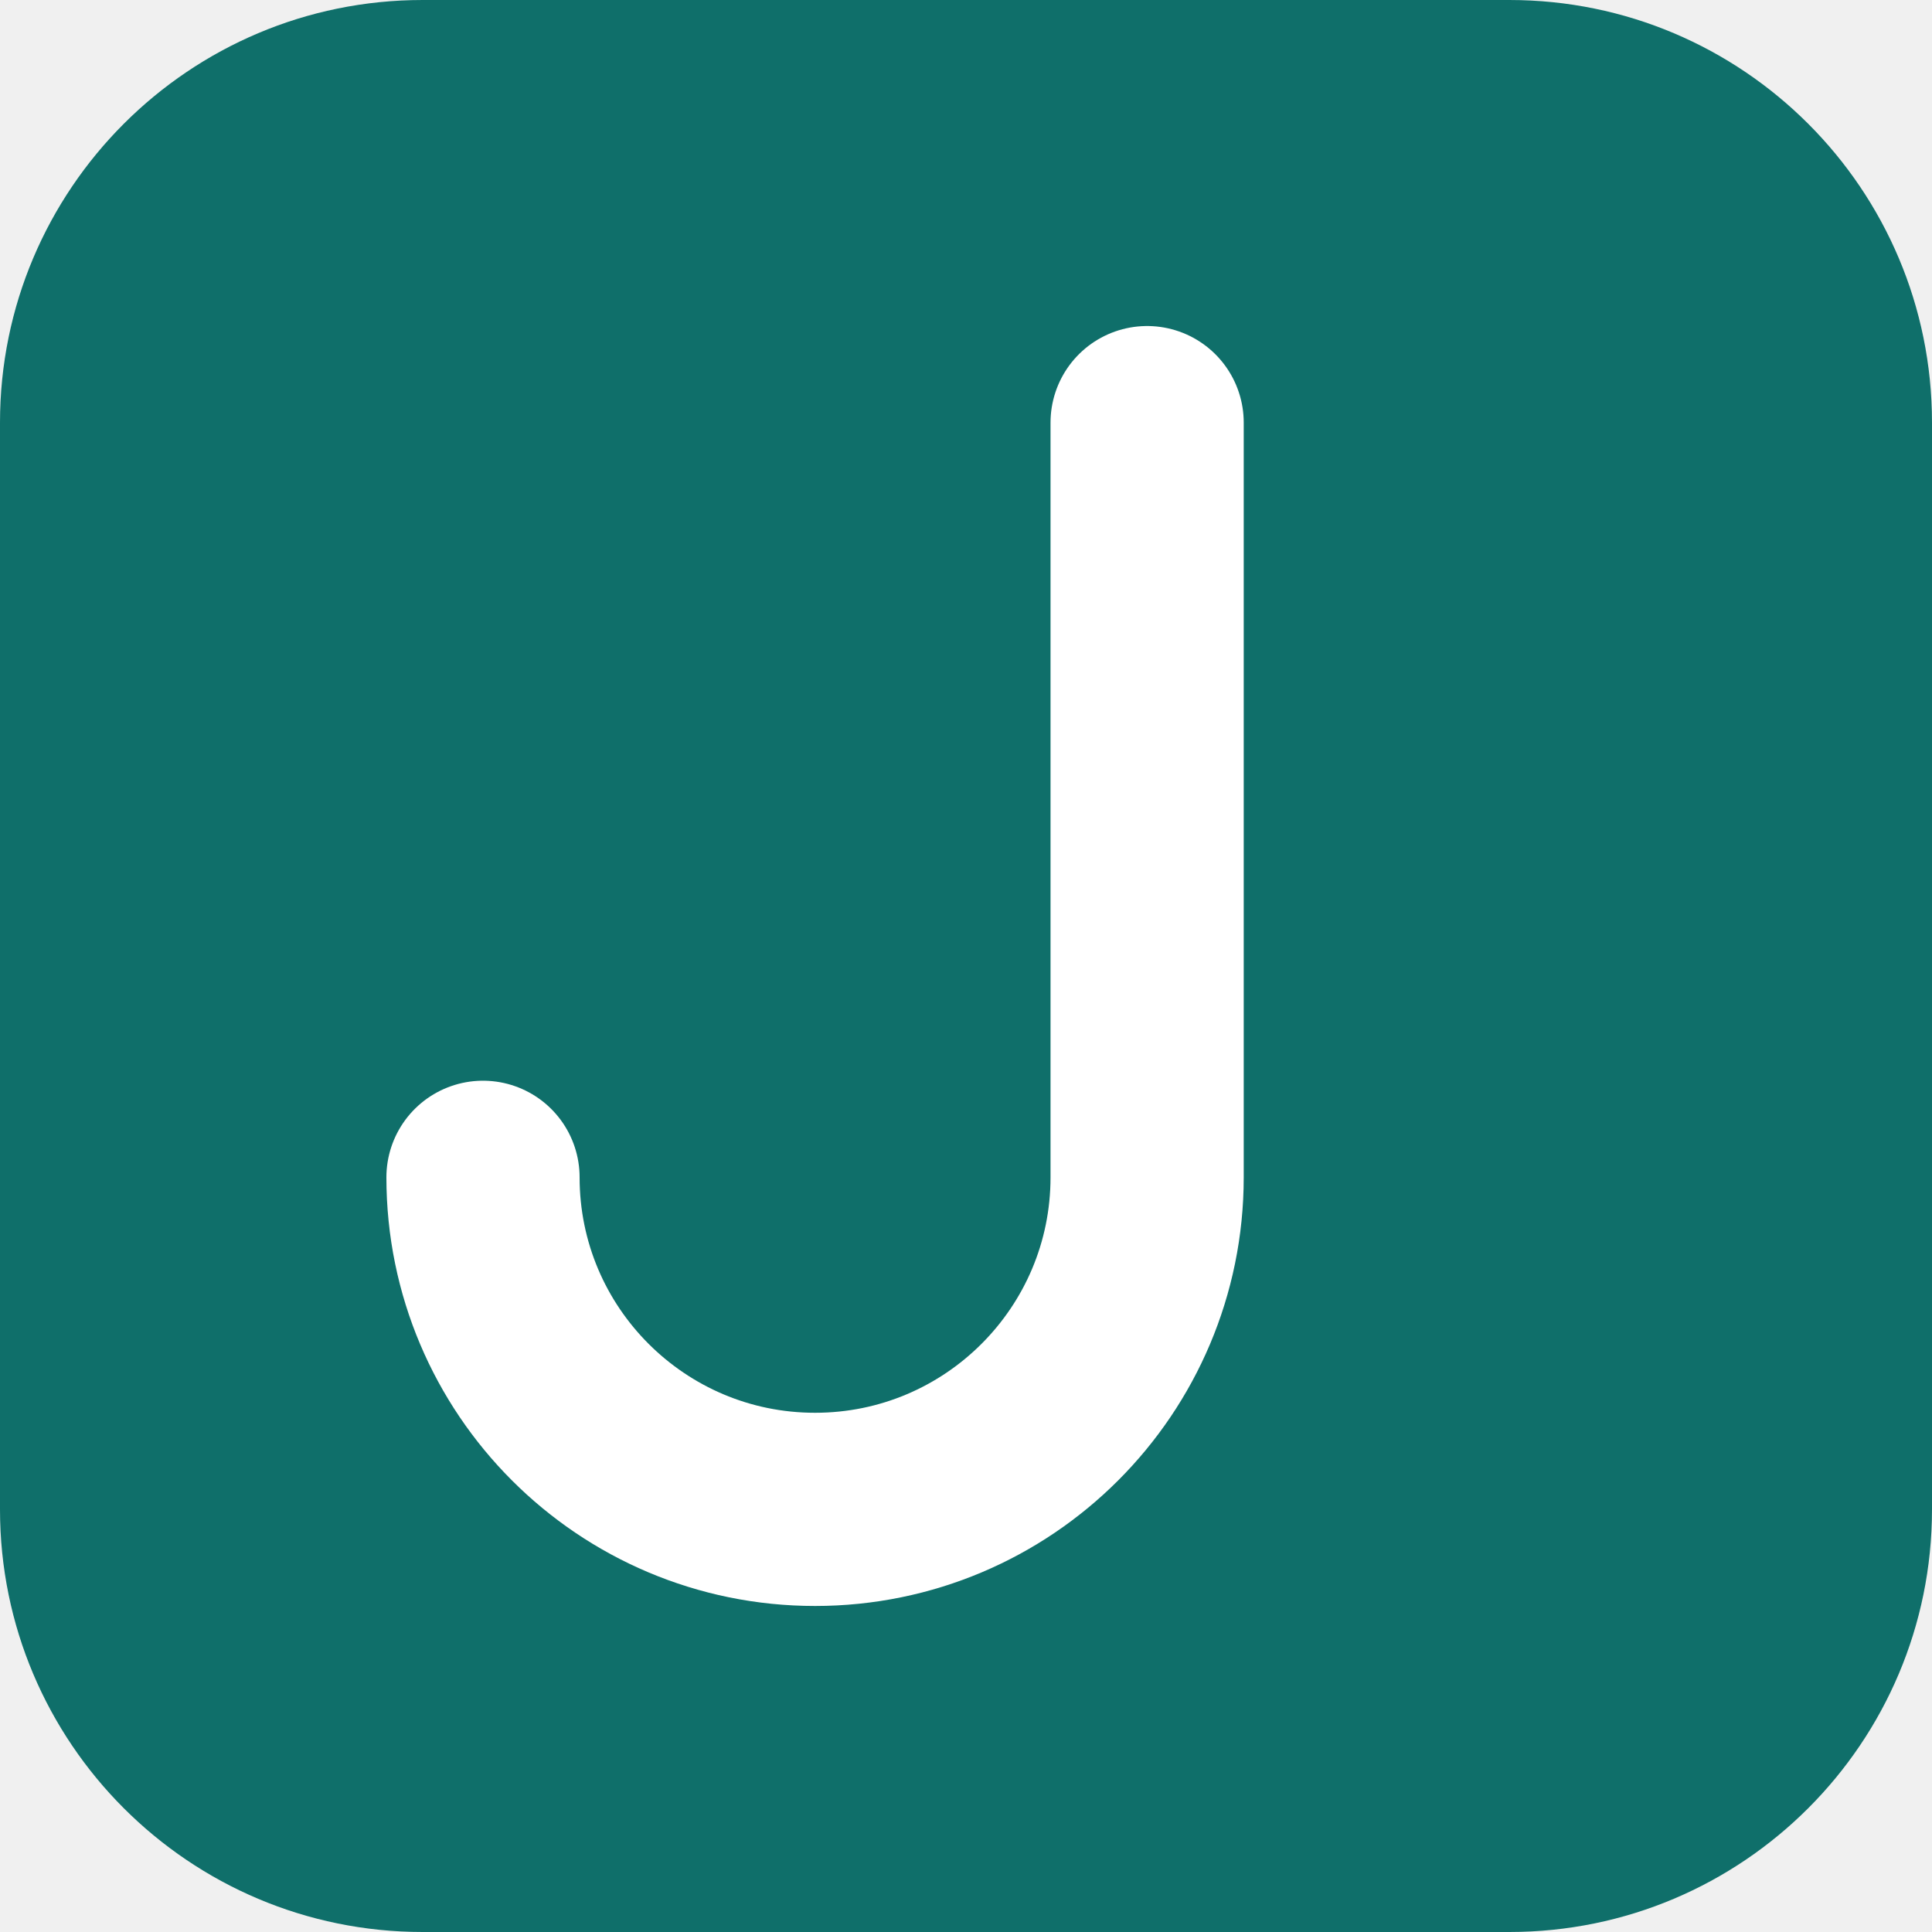
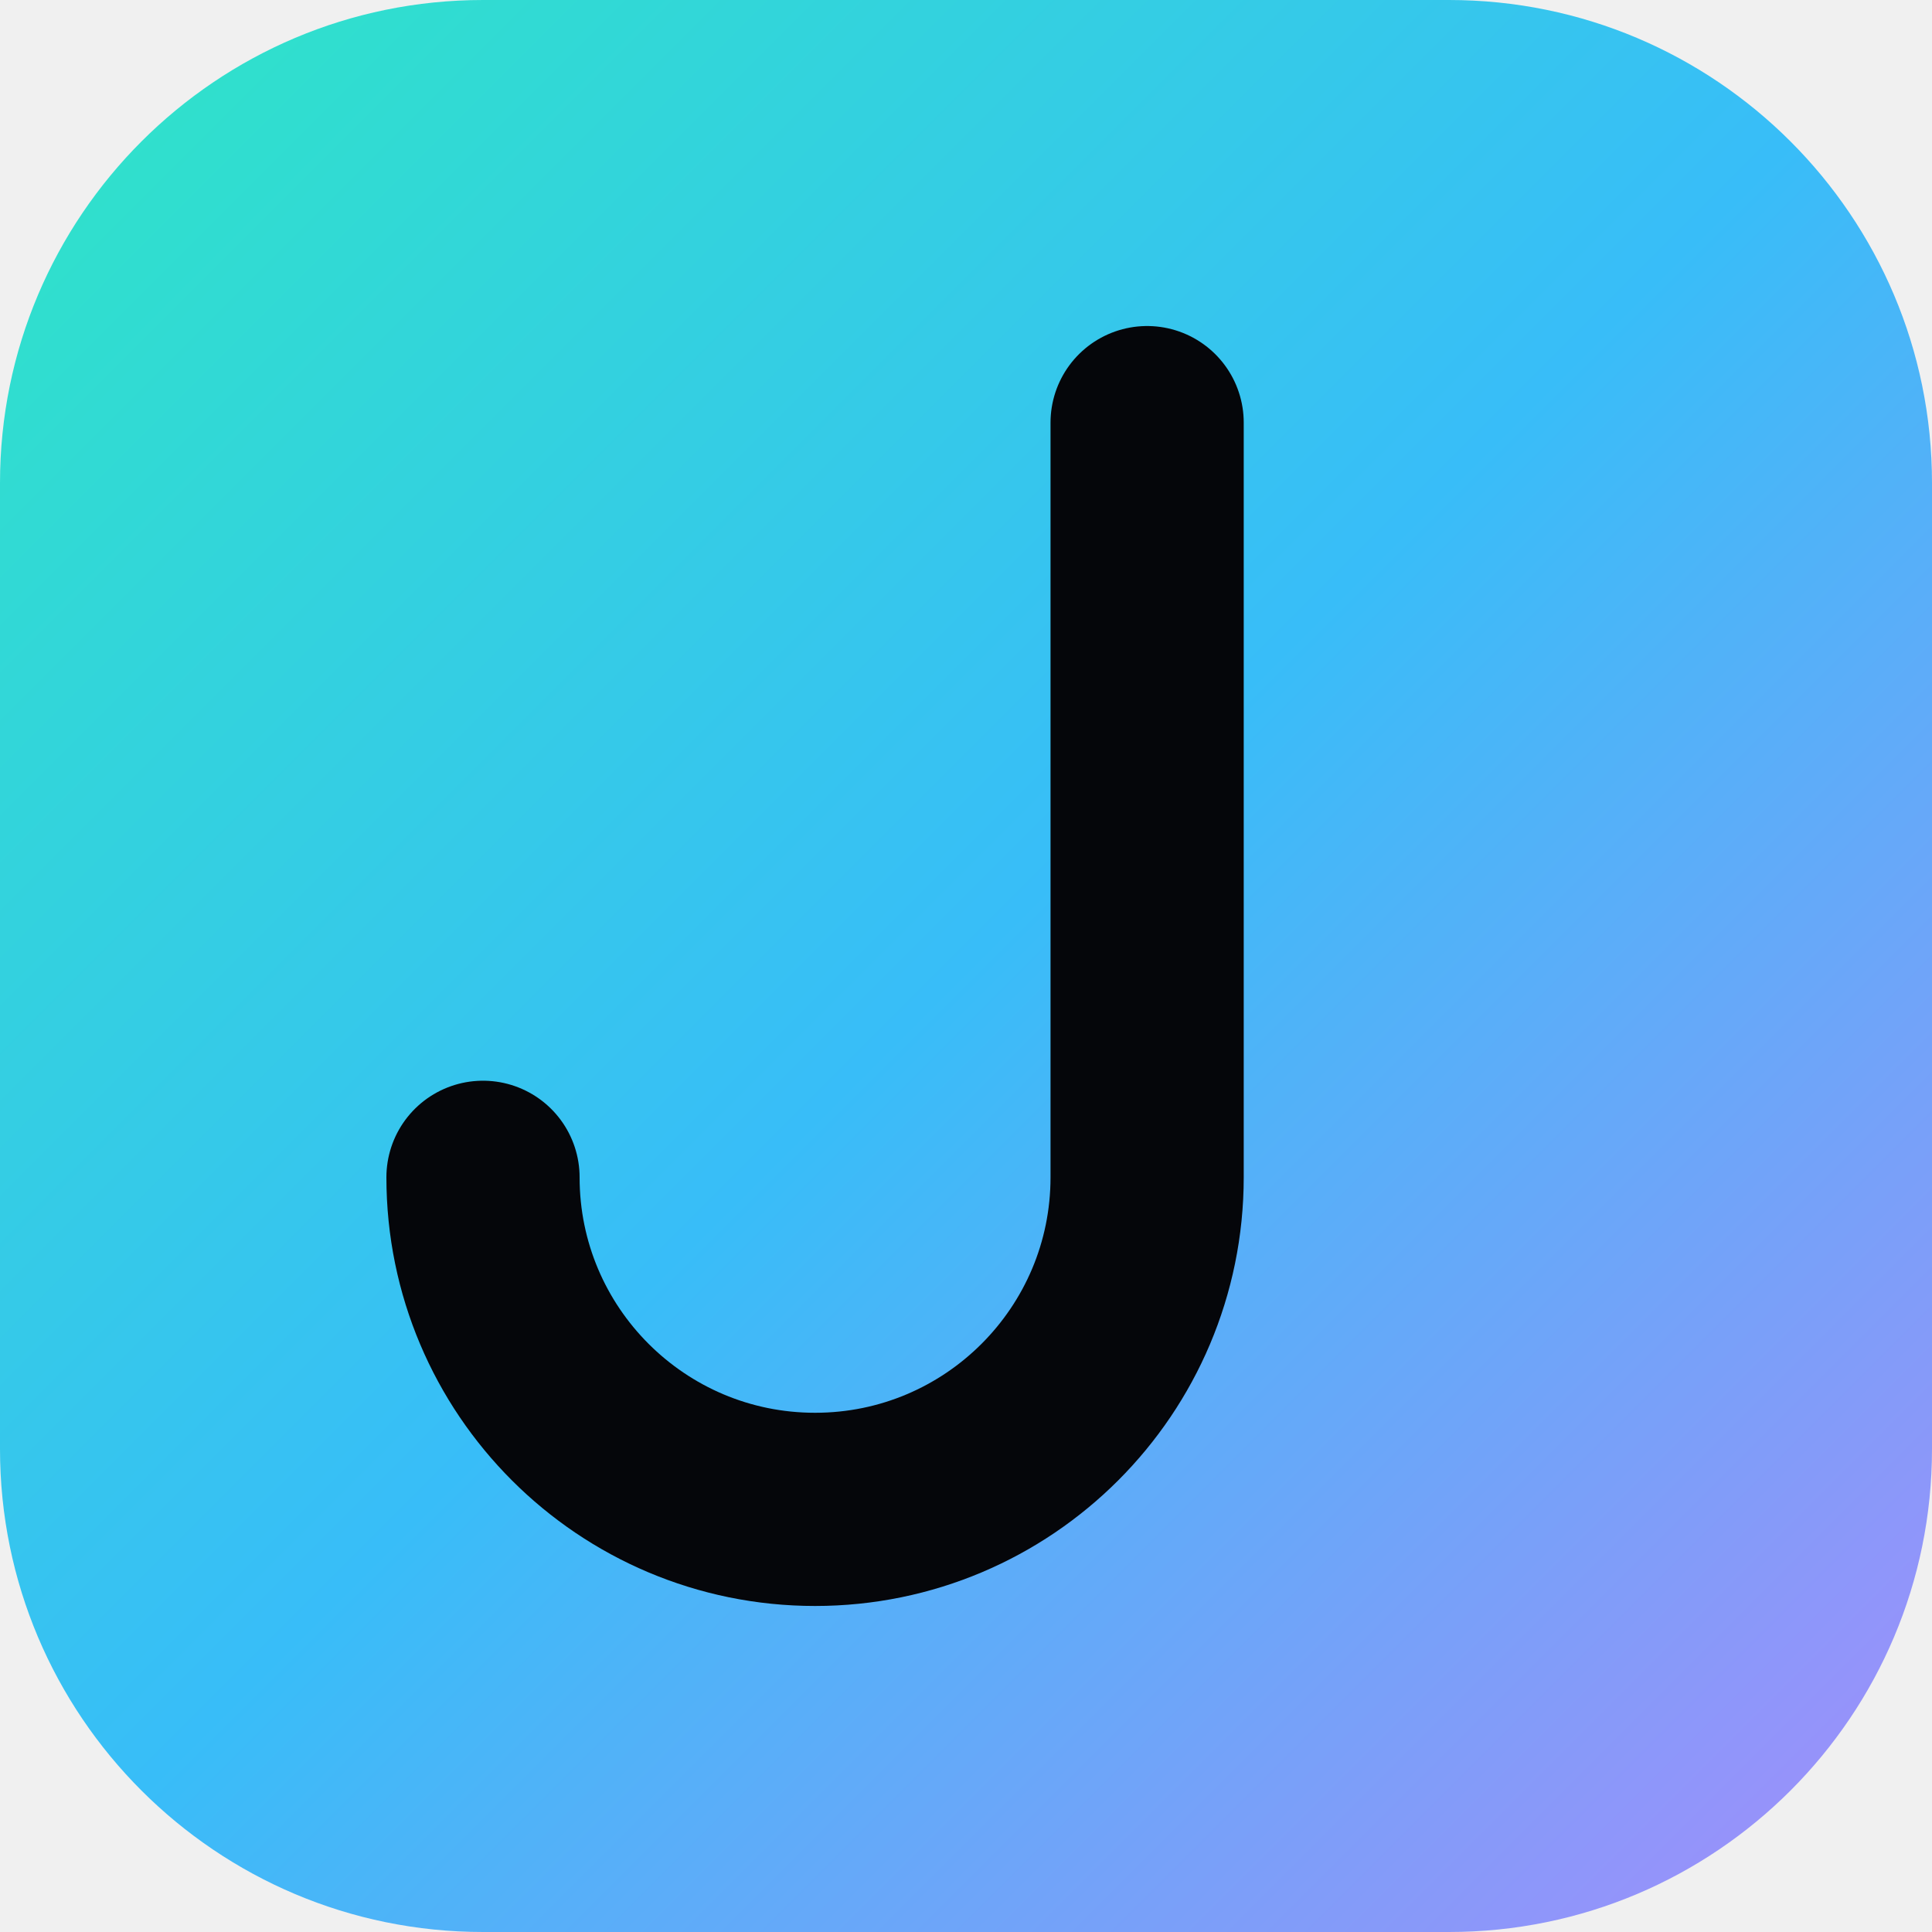
<svg xmlns="http://www.w3.org/2000/svg" viewBox="0 0 32 32">
-   <rect width="32" height="32" rx="7" fill="#0f6f6a" />
-   <path d="M19 7v12.5a5.5 5.5 0 0 1-11 0" fill="none" stroke="#fff" stroke-width="3.2" stroke-linecap="round" />
-   <circle cx="19" cy="7" r="0.1" fill="#fff" />
+   <defs>
+     <linearGradient id="g" x1="0" y1="0" x2="1" y2="1">
+       <stop offset="0" stop-color="#2ee6c5" />
+       <stop offset="0.5" stop-color="#38bdf8" />
+       <stop offset="1" stop-color="#a78bfa" />
+     </linearGradient>
+   </defs>
+   <rect width="32" height="32" rx="8" fill="url(#g)" />
+   <path d="M19 7v12.5a5.5 5.5 0 0 1-11 0" fill="none" stroke="#05060a" stroke-width="3.2" stroke-linecap="round" />
</svg>
